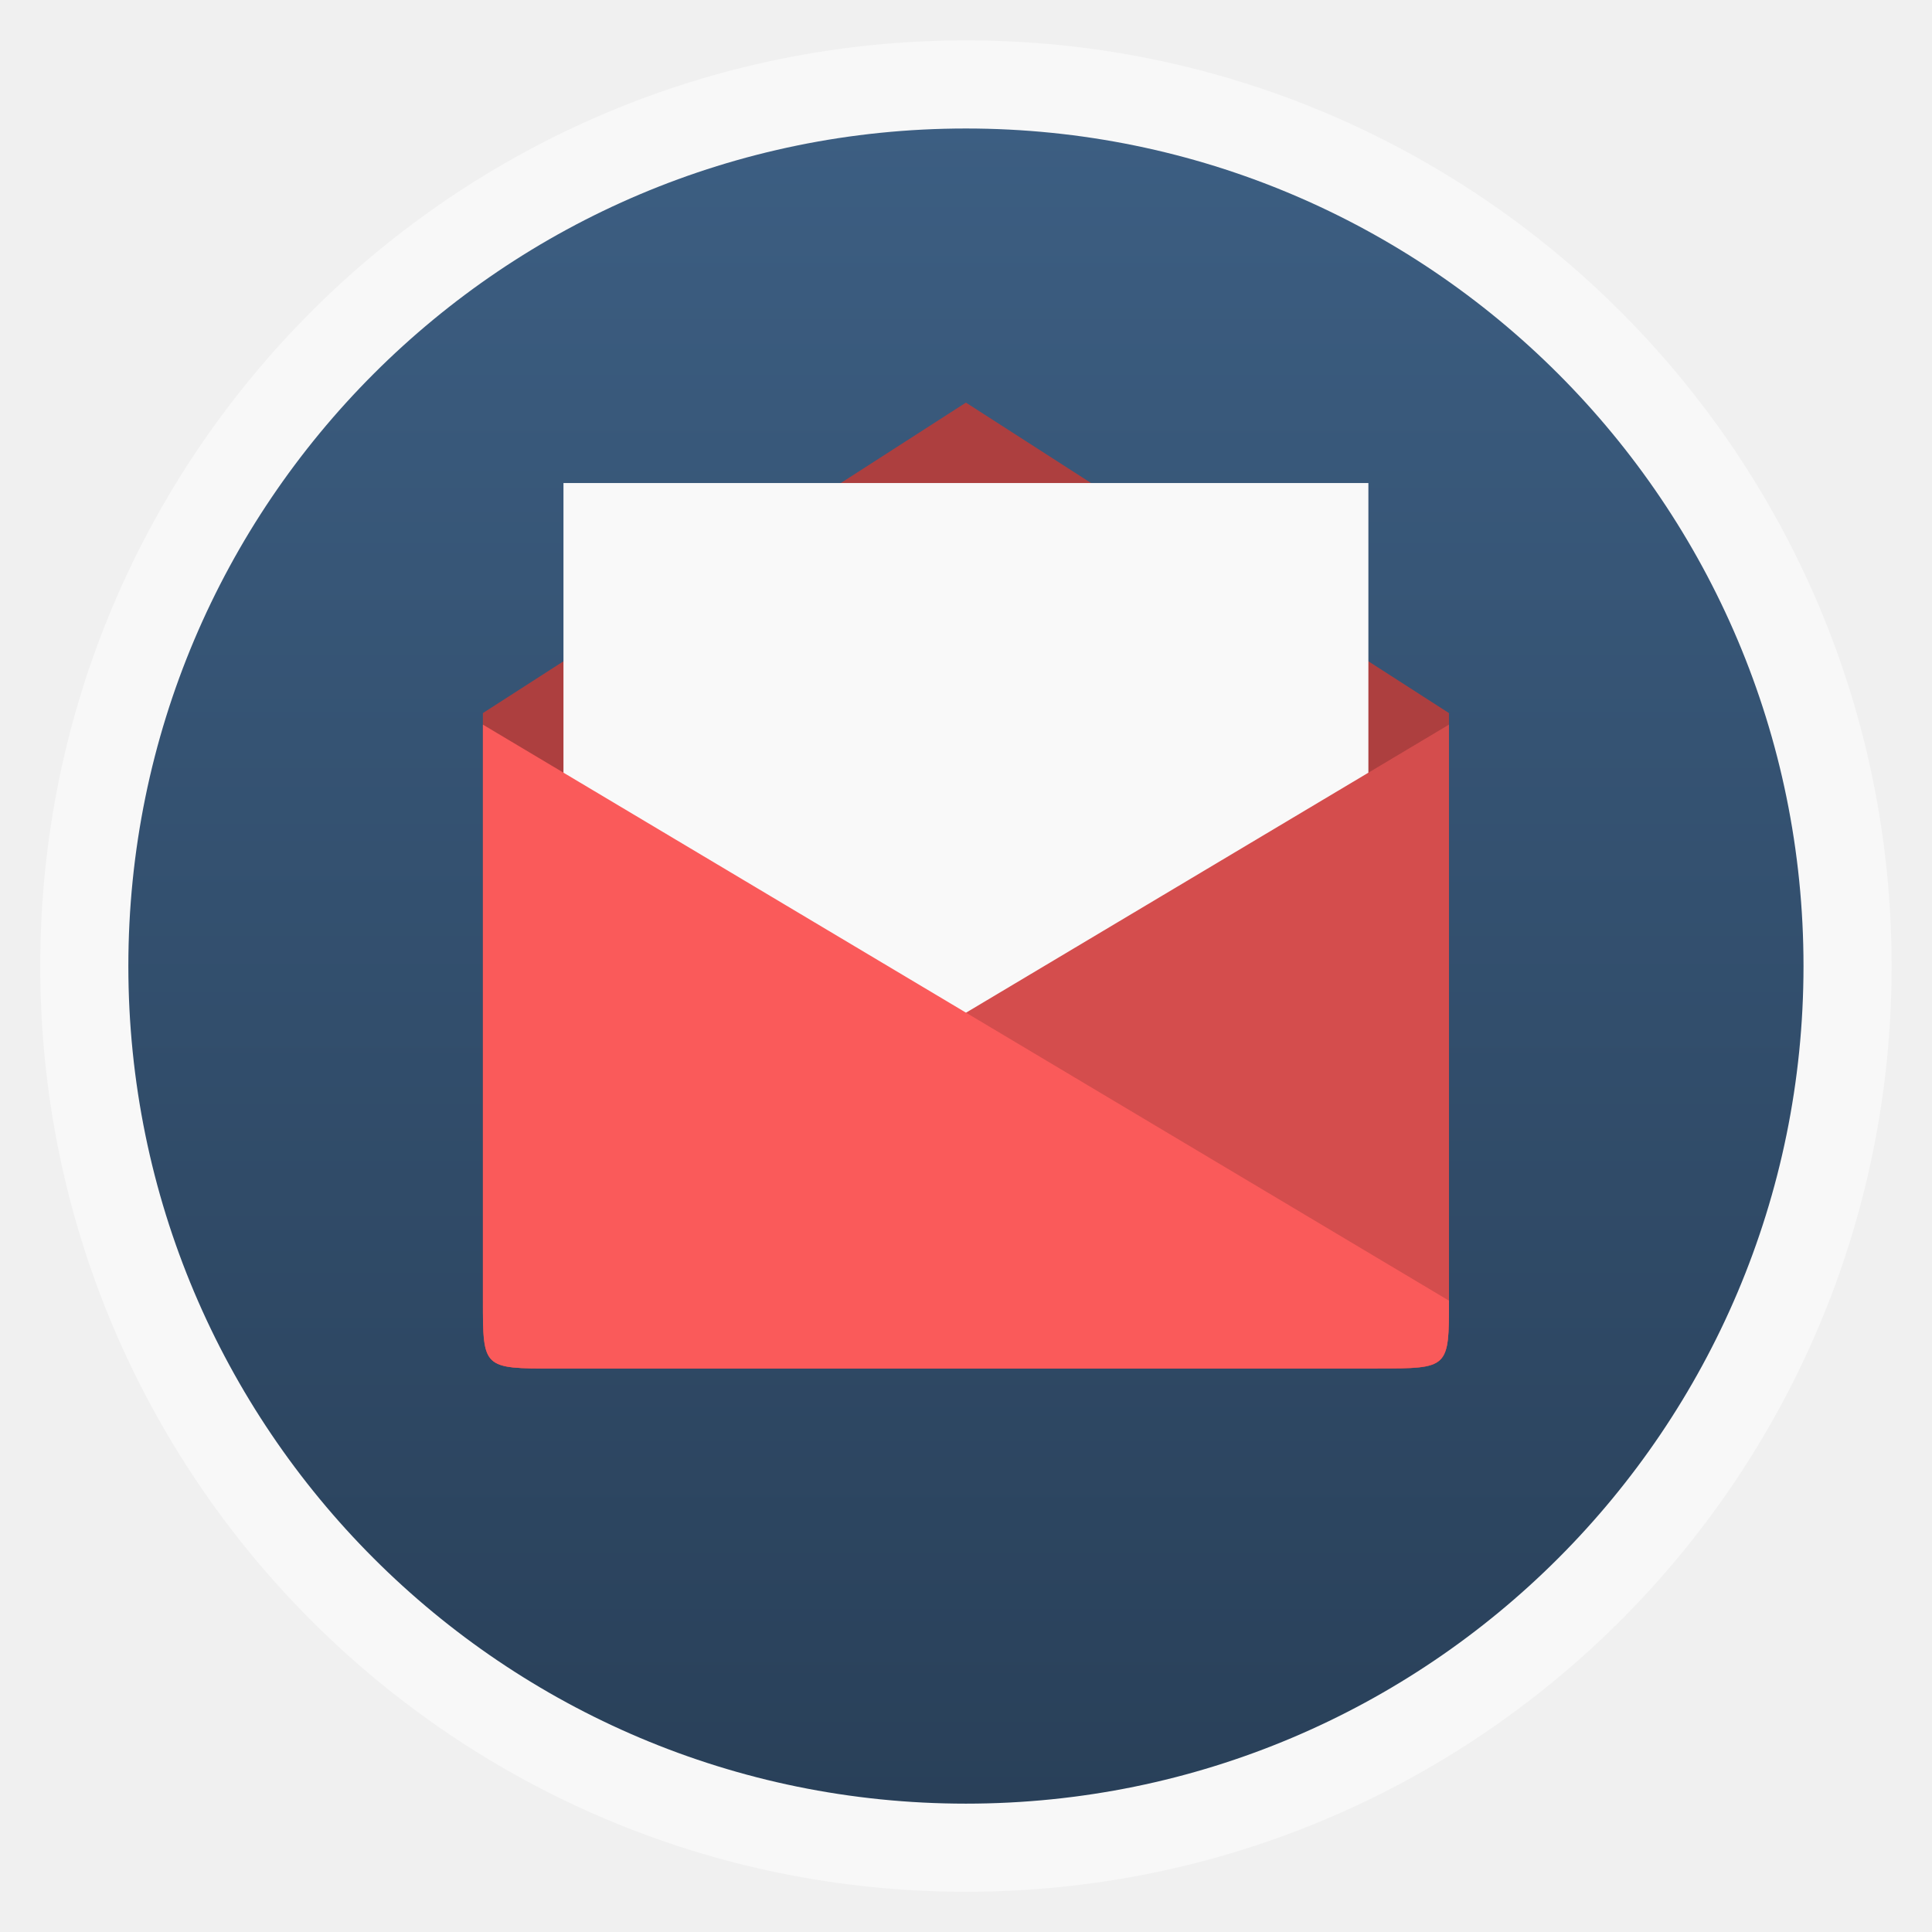
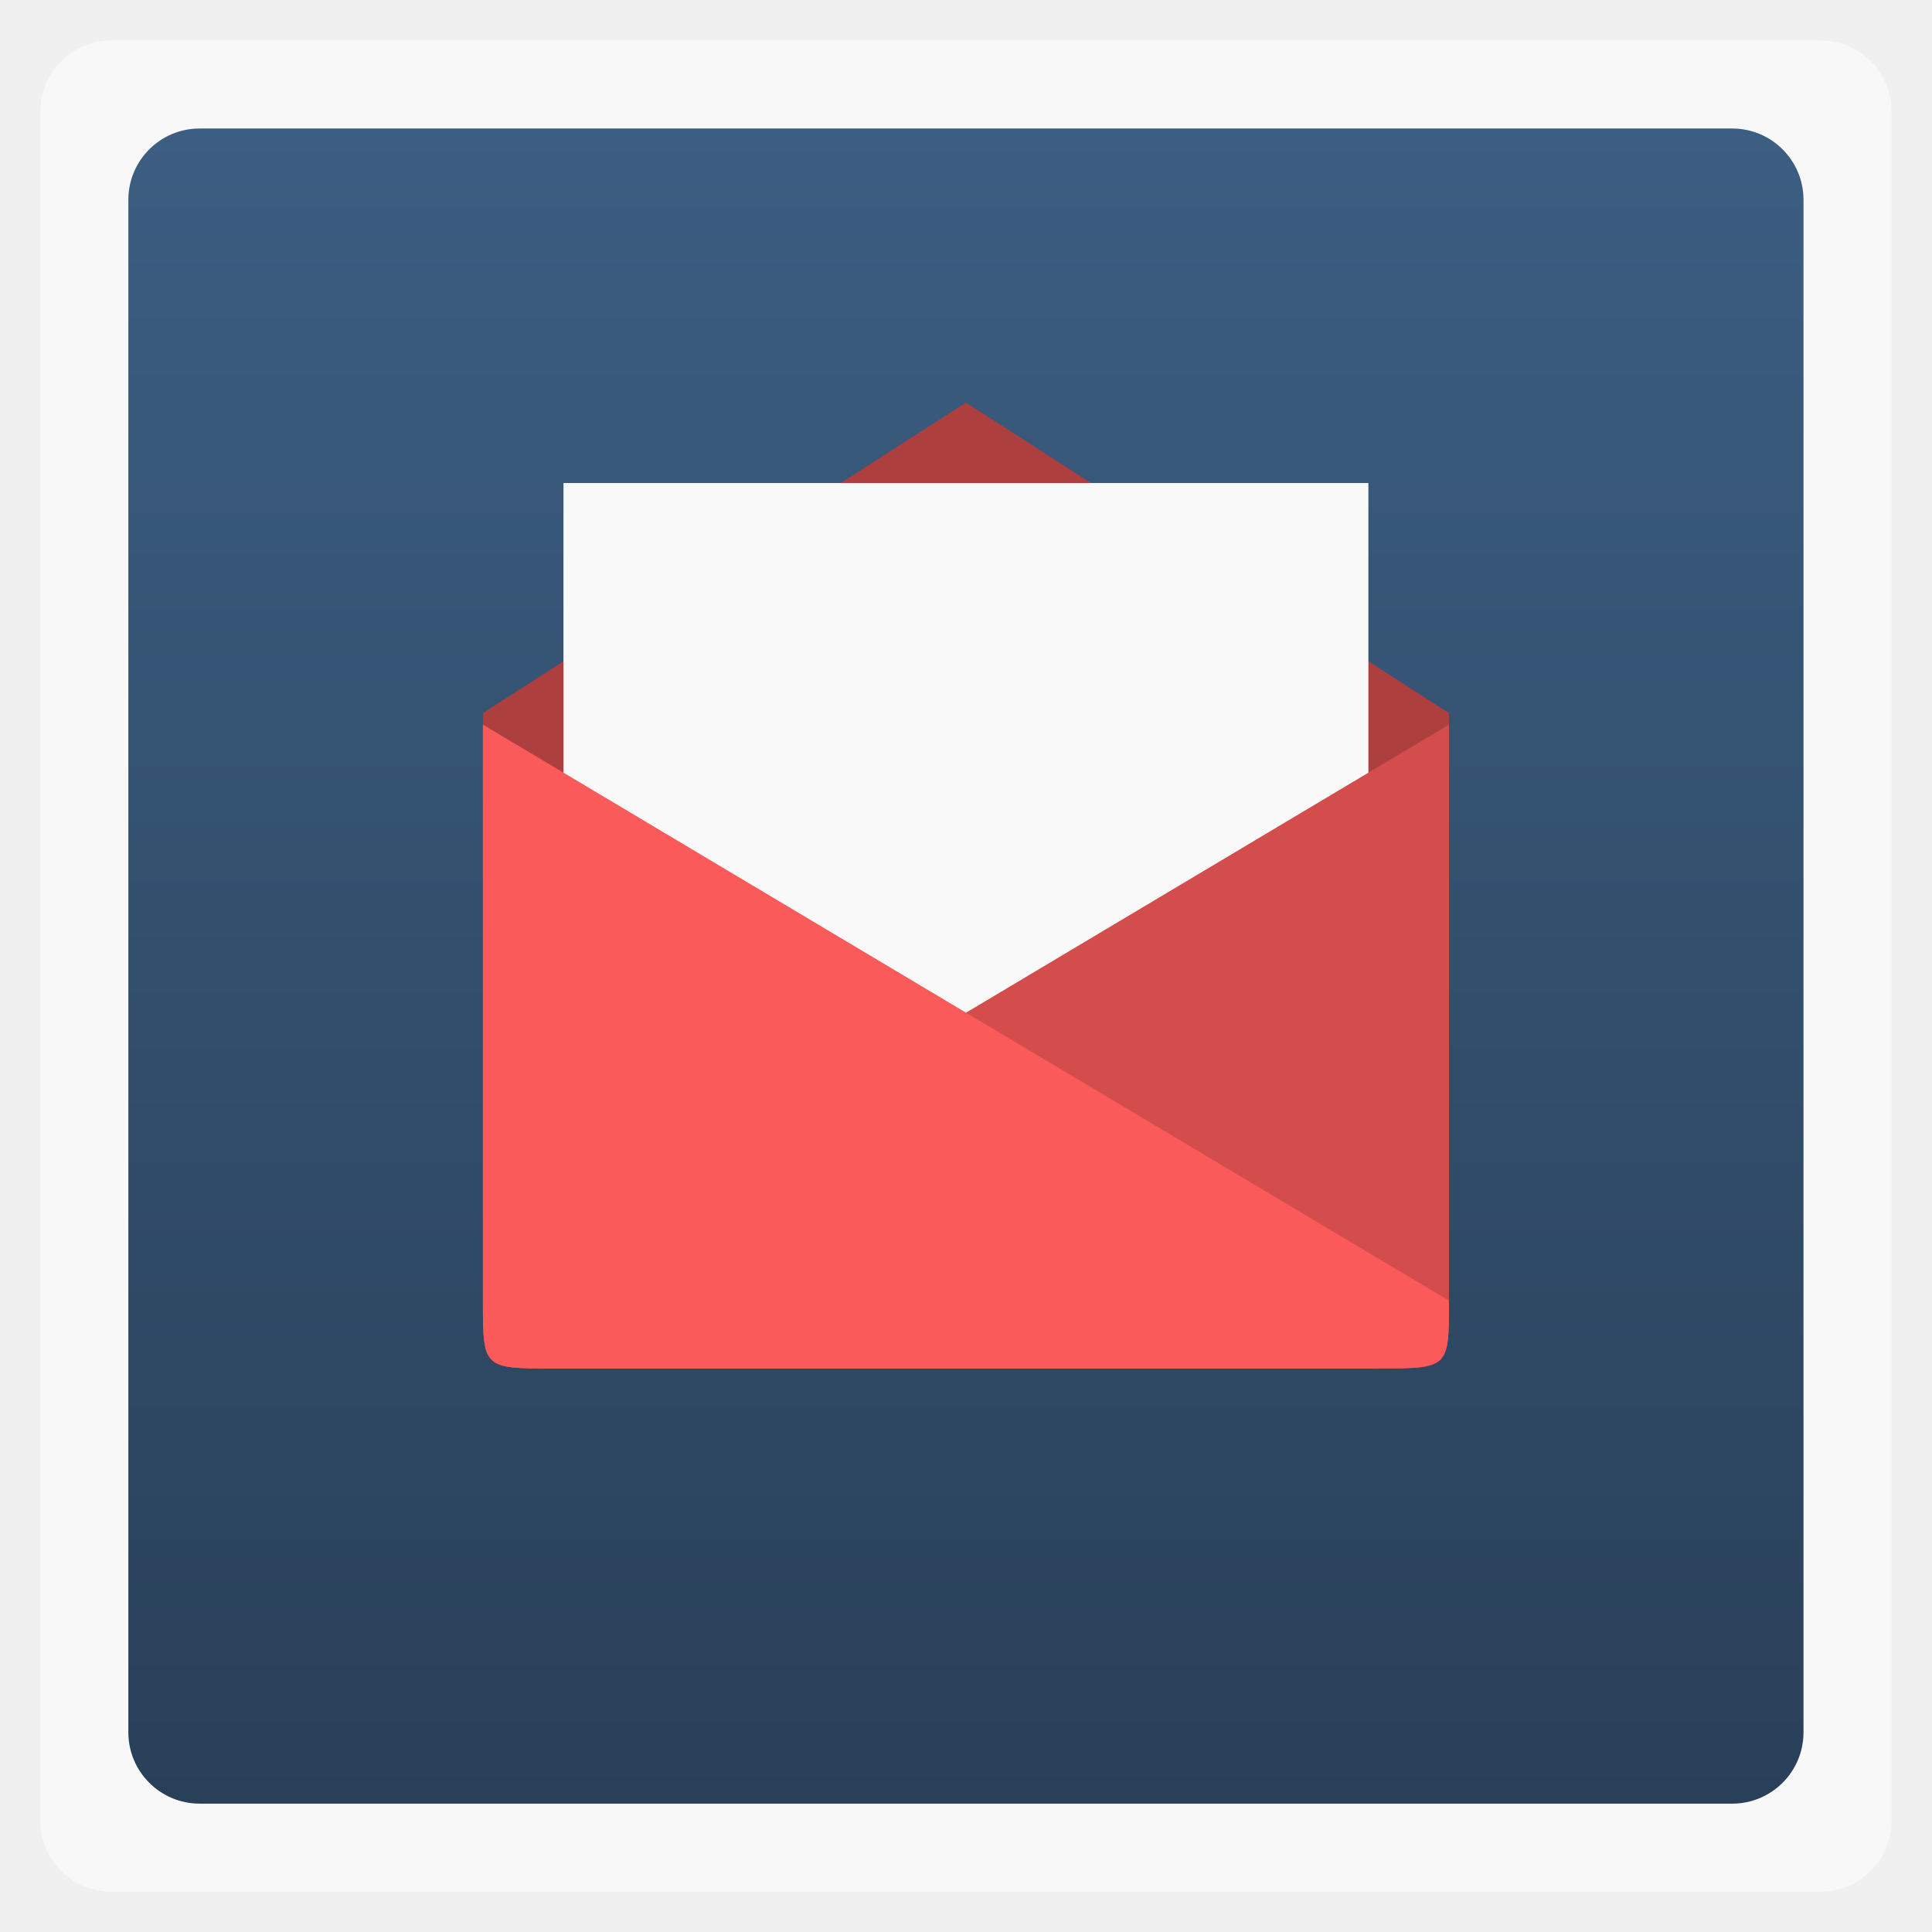
- <svg xmlns="http://www.w3.org/2000/svg" xmlns:xlink="http://www.w3.org/1999/xlink" width="48" viewBox="0 0 13.547 13.547" height="48">
-   <defs>
+ <svg xmlns="http://www.w3.org/2000/svg" xmlns:xlink="http://www.w3.org/1999/xlink" width="48" viewBox="0 0 13.547 13.547" height="48" id="svg26623" version="1.1">
+   <defs id="defs26625">
    <linearGradient id="linearGradient4460">
-       <stop offset="0" style="stop-color:#294059" />
-       <stop offset="1" style="stop-color:#3c5e82" />
+       <stop offset="0" style="stop-color:#294059" id="stop26628" />
+       <stop offset="1" style="stop-color:#3c5e82" id="stop26630" />
    </linearGradient>
    <linearGradient gradientTransform="matrix(1.09524 0 0 1.09524 -133.0018 -293.022)" xlink:href="#linearGradient4460" id="linearGradient3870" y1="279.096" y2="268.33" gradientUnits="userSpaceOnUse" x2="0" />
  </defs>
-   <g style="fill-rule:evenodd">
-     <rect width="12.982" x=".282" y=".283" rx="6.491" height="12.982" style="opacity:.5;fill:#fff" />
-     <rect width="11.746" x=".9" y=".901" rx="5.873" height="11.746" style="fill:url(#linearGradient3870)" />
+   <g style="fill-rule:evenodd" id="g26633">
+     <rect width="12.982" x=".282" y=".283" rx="0.5" height="12.982" style="opacity:.5;fill:#fff" id="rect26635" />
+     <rect width="11.746" x="0.9" y="0.901" rx="0.5" height="11.746" style="fill:url(#linearGradient3870)" id="rect26637" />
  </g>
-   <path style="fill:#ad3f3f" d="m 3.888,9.596 5.77,0 c 0.502,0 0.502,0 0.502,-0.484 l 0,-4.112 -3.387,-2.177 -3.387,2.177 0,4.112 c 0,0.484 0,0.484 0.502,0.484 z" />
-   <path style="fill:#f9f9f9" d="m 3.951,3.387 0,5.644 5.644,0 0,-5.644 z" />
-   <path style="fill:#d44d4d" d="m 3.888,9.596 5.77,0 c 0.502,0 0.502,0 0.502,-0.475 l 0,-4.04 -6.773,4.04 c 0,0.475 0,0.475 0.502,0.475 z" />
-   <path style="fill:#fa5a5a" d="m 9.658,9.596 -5.77,0 c -0.502,0 -0.502,0 -0.502,-0.475 l 0,-4.04 L 10.16,9.12 c 0,0.475 0,0.475 -0.502,0.475 z" />
+   <path style="fill:#ad3f3f" d="m 3.888,9.596 5.77,0 c 0.502,0 0.502,0 0.502,-0.484 l 0,-4.112 -3.387,-2.177 -3.387,2.177 0,4.112 c 0,0.484 0,0.484 0.502,0.484 z" id="path26639" />
+   <path style="fill:#f9f9f9" d="m 3.951,3.387 0,5.644 5.644,0 0,-5.644 z" id="path26641" />
+   <path style="fill:#d44d4d" d="m 3.888,9.596 5.77,0 c 0.502,0 0.502,0 0.502,-0.475 l 0,-4.04 -6.773,4.04 c 0,0.475 0,0.475 0.502,0.475 z" id="path26643" />
+   <path style="fill:#fa5a5a" d="m 9.658,9.596 -5.77,0 c -0.502,0 -0.502,0 -0.502,-0.475 l 0,-4.04 L 10.16,9.12 c 0,0.475 0,0.475 -0.502,0.475 z" id="path26645" />
</svg>
